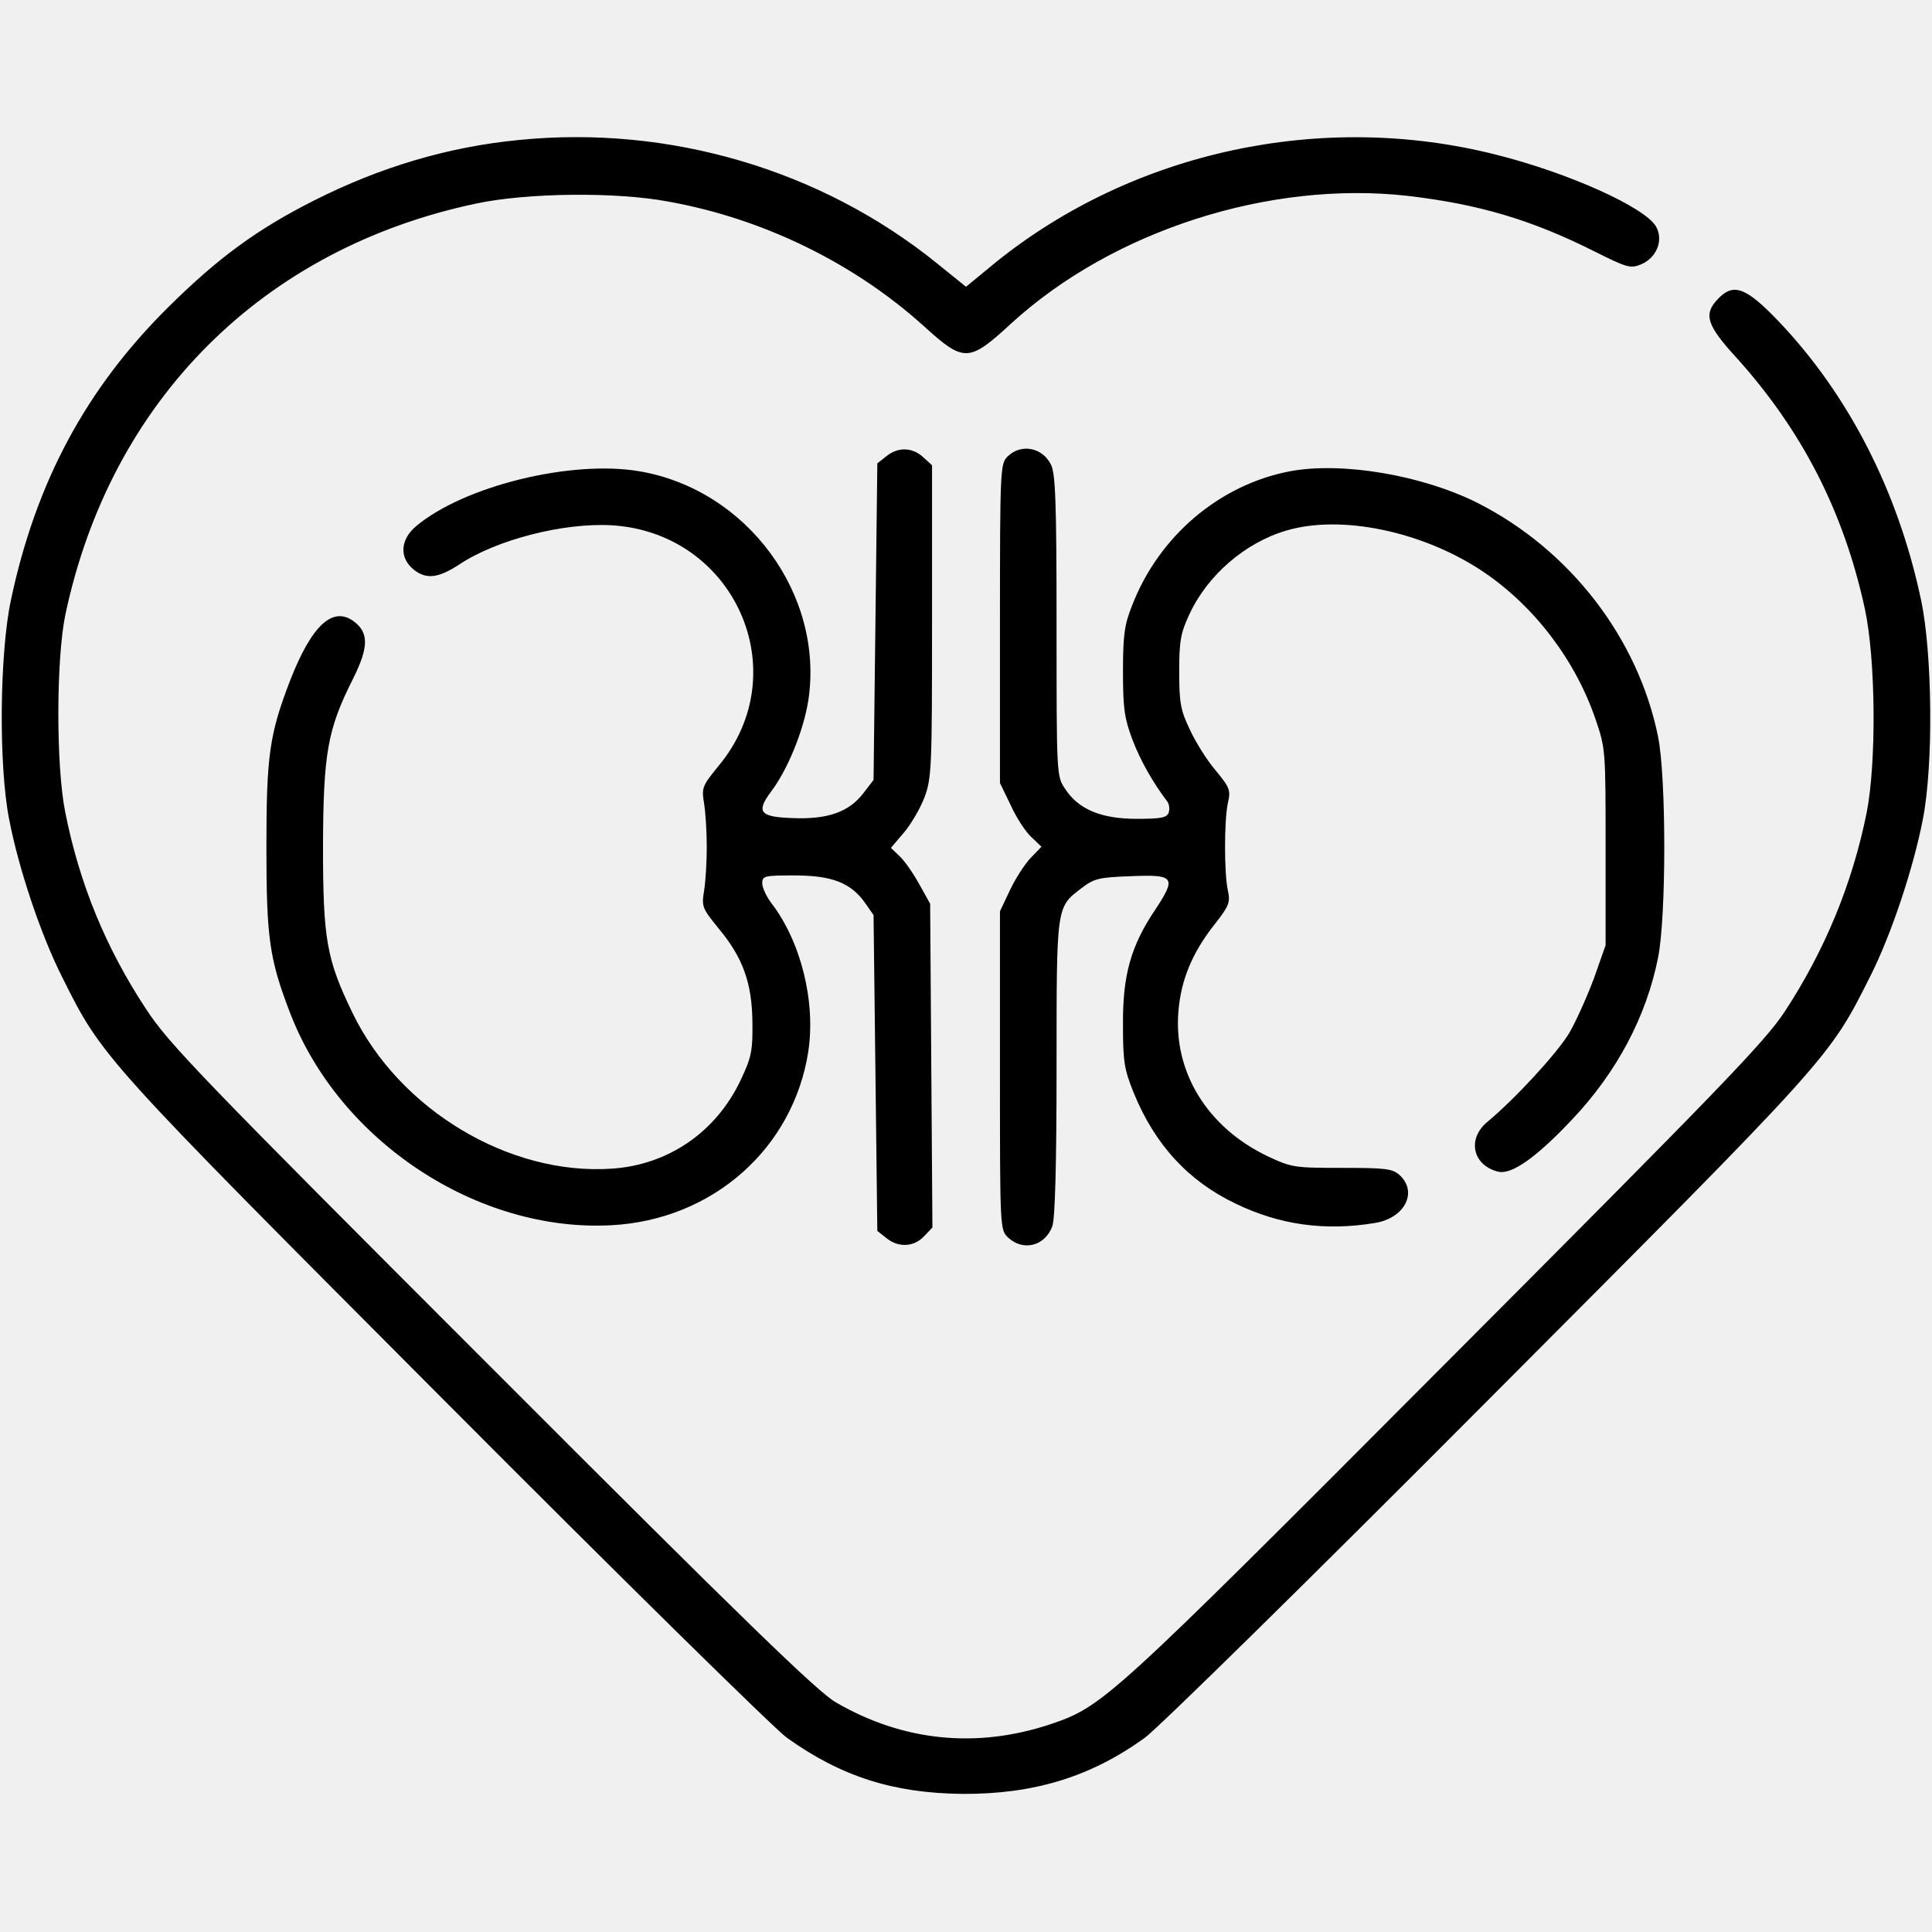
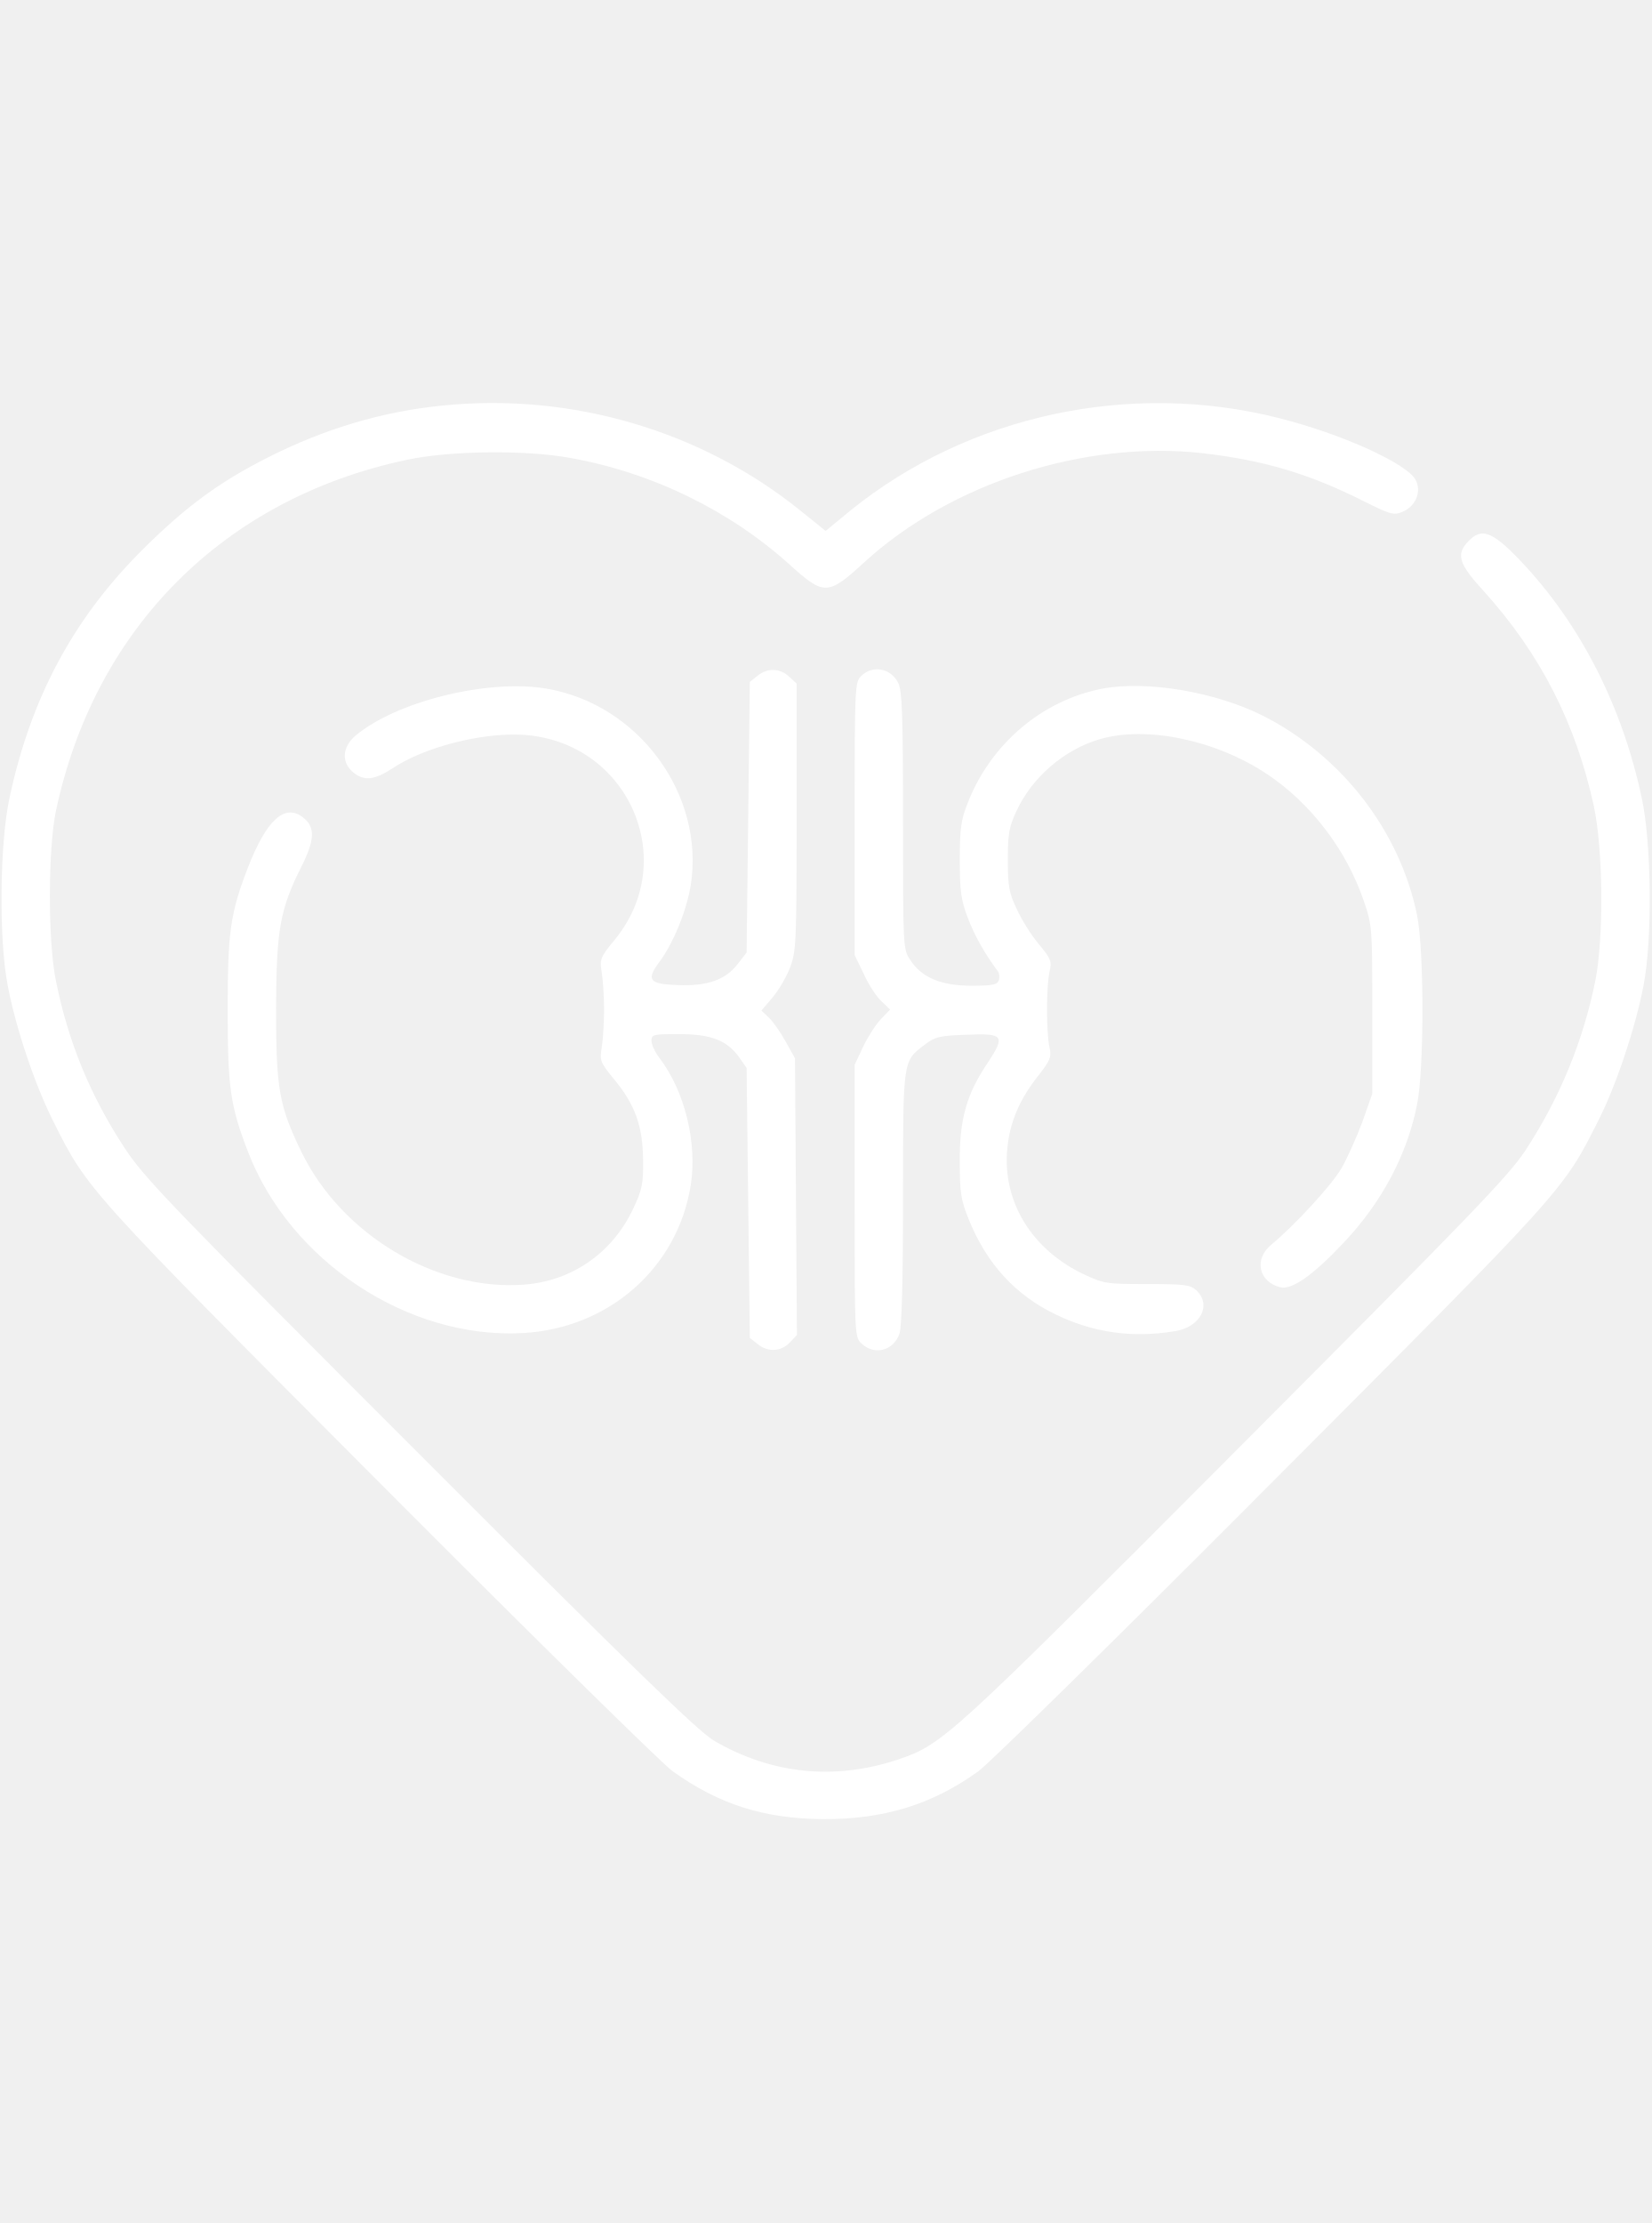
- <svg xmlns="http://www.w3.org/2000/svg" version="1.0" width="512pt" height="512pt" viewBox="0 0 512 512" preserveAspectRatio="xMidYMid meet">
-   <g transform="translate(0,512) scale(0.1,-0.1)" fill="#000000" stroke="none">
+ <svg xmlns="http://www.w3.org/2000/svg" version="1.0" width="520" height="700" viewBox="0 0 512 512" preserveAspectRatio="xMidYMid meet">
+   <g transform="translate(0,512) scale(0.1,-0.1)" fill="#fff" stroke="none">
    <path d="M1375 4749 c-187 -18 -368 -72 -542 -160 -153 -77 -257 -154 -388 -284 -217 -215 -350 -463 -416 -775 -30 -141 -33 -436 -5 -580 25 -131 84 -307 141 -420 107 -214 103 -209 1014 -1123 465 -467 873 -868 906 -892 144 -103 282 -147 465 -149 190 -1 340 45 483 148 34 24 443 426 908 893 915 918 905 906 1016 1127 55 109 114 286 139 416 28 144 25 439 -5 580 -61 289 -193 545 -378 739 -87 91 -120 102 -161 58 -38 -40 -29 -69 49 -154 175 -194 285 -409 341 -666 29 -135 31 -406 5 -540 -38 -189 -111 -366 -218 -529 -54 -81 -170 -201 -903 -936 -894 -897 -903 -904 -1044 -952 -194 -64 -388 -45 -566 58 -48 27 -241 214 -912 886 -773 773 -857 860 -917 952 -106 161 -176 330 -214 521 -25 124 -24 406 0 523 120 569 523 972 1091 1091 133 28 367 31 506 5 252 -45 493 -163 678 -330 107 -97 119 -97 232 7 269 246 684 379 1050 338 188 -22 328 -63 497 -148 84 -42 94 -45 121 -34 42 17 61 64 41 100 -28 51 -232 143 -424 191 -461 117 -961 9 -1326 -285 l-79 -65 -78 63 c-306 247 -708 366 -1107 326z" />
    <path d="M2349 3911 l-24 -19 -5 -419 -5 -420 -27 -35 c-38 -50 -95 -70 -188 -66 -87 3 -97 16 -56 71 43 57 85 159 98 240 43 280 -161 559 -447 608 -181 31 -466 -39 -593 -146 -42 -36 -44 -84 -5 -115 33 -26 65 -22 120 14 99 66 276 111 403 104 327 -19 492 -389 284 -638 -43 -53 -45 -57 -38 -100 4 -25 7 -76 7 -115 0 -38 -3 -90 -7 -115 -7 -43 -5 -47 38 -100 65 -78 89 -145 90 -250 1 -75 -3 -93 -31 -152 -65 -138 -192 -225 -341 -235 -272 -19 -563 156 -687 411 -70 144 -79 196 -79 446 1 244 12 307 79 440 42 84 43 123 3 153 -56 42 -112 -10 -169 -156 -55 -143 -63 -199 -63 -442 0 -242 8 -297 63 -440 131 -340 497 -581 851 -562 268 14 482 203 522 460 20 132 -19 291 -98 394 -13 17 -24 41 -24 52 0 20 6 21 85 21 99 0 149 -19 187 -72 l23 -33 5 -418 5 -419 24 -19 c32 -26 73 -24 100 5 l22 23 -3 429 -3 429 -29 52 c-16 29 -39 62 -52 74 l-23 22 34 40 c19 22 44 65 55 94 19 51 20 78 20 467 l0 413 -23 21 c-29 27 -67 28 -98 3z" />
    <path d="M2670 3910 c-19 -19 -20 -33 -20 -442 l0 -423 29 -60 c15 -33 40 -71 55 -84 l26 -25 -29 -30 c-16 -17 -41 -56 -55 -86 l-26 -55 0 -422 c0 -422 0 -422 22 -443 40 -37 98 -22 117 31 7 21 11 163 11 421 0 432 -1 423 67 475 33 25 46 28 130 31 116 5 121 -3 65 -88 -65 -96 -87 -175 -86 -305 0 -97 3 -118 28 -180 56 -138 145 -235 271 -295 116 -56 236 -73 369 -51 79 13 114 82 65 127 -19 17 -37 19 -153 19 -126 0 -133 1 -197 31 -159 76 -250 223 -236 385 7 82 36 153 94 227 40 51 44 60 37 92 -10 46 -10 185 0 232 8 34 5 41 -33 87 -23 27 -53 75 -68 108 -24 50 -28 70 -28 153 0 82 4 103 27 152 48 104 148 190 257 222 145 43 361 -2 520 -108 136 -91 245 -234 299 -391 27 -79 27 -83 27 -340 l0 -260 -31 -88 c-18 -48 -47 -113 -65 -144 -32 -54 -146 -177 -216 -235 -56 -45 -41 -116 27 -133 36 -9 102 38 197 139 118 125 196 272 227 428 22 108 22 478 0 586 -53 261 -233 494 -476 618 -148 75 -362 111 -500 85 -187 -36 -347 -172 -418 -356 -20 -50 -24 -78 -24 -175 0 -98 4 -124 25 -180 21 -55 53 -112 93 -165 5 -7 6 -20 3 -29 -5 -13 -21 -16 -85 -16 -93 0 -154 25 -189 79 -23 34 -23 35 -23 433 0 331 -3 404 -15 427 -23 46 -80 56 -115 21z" />
  </g>
</svg>
